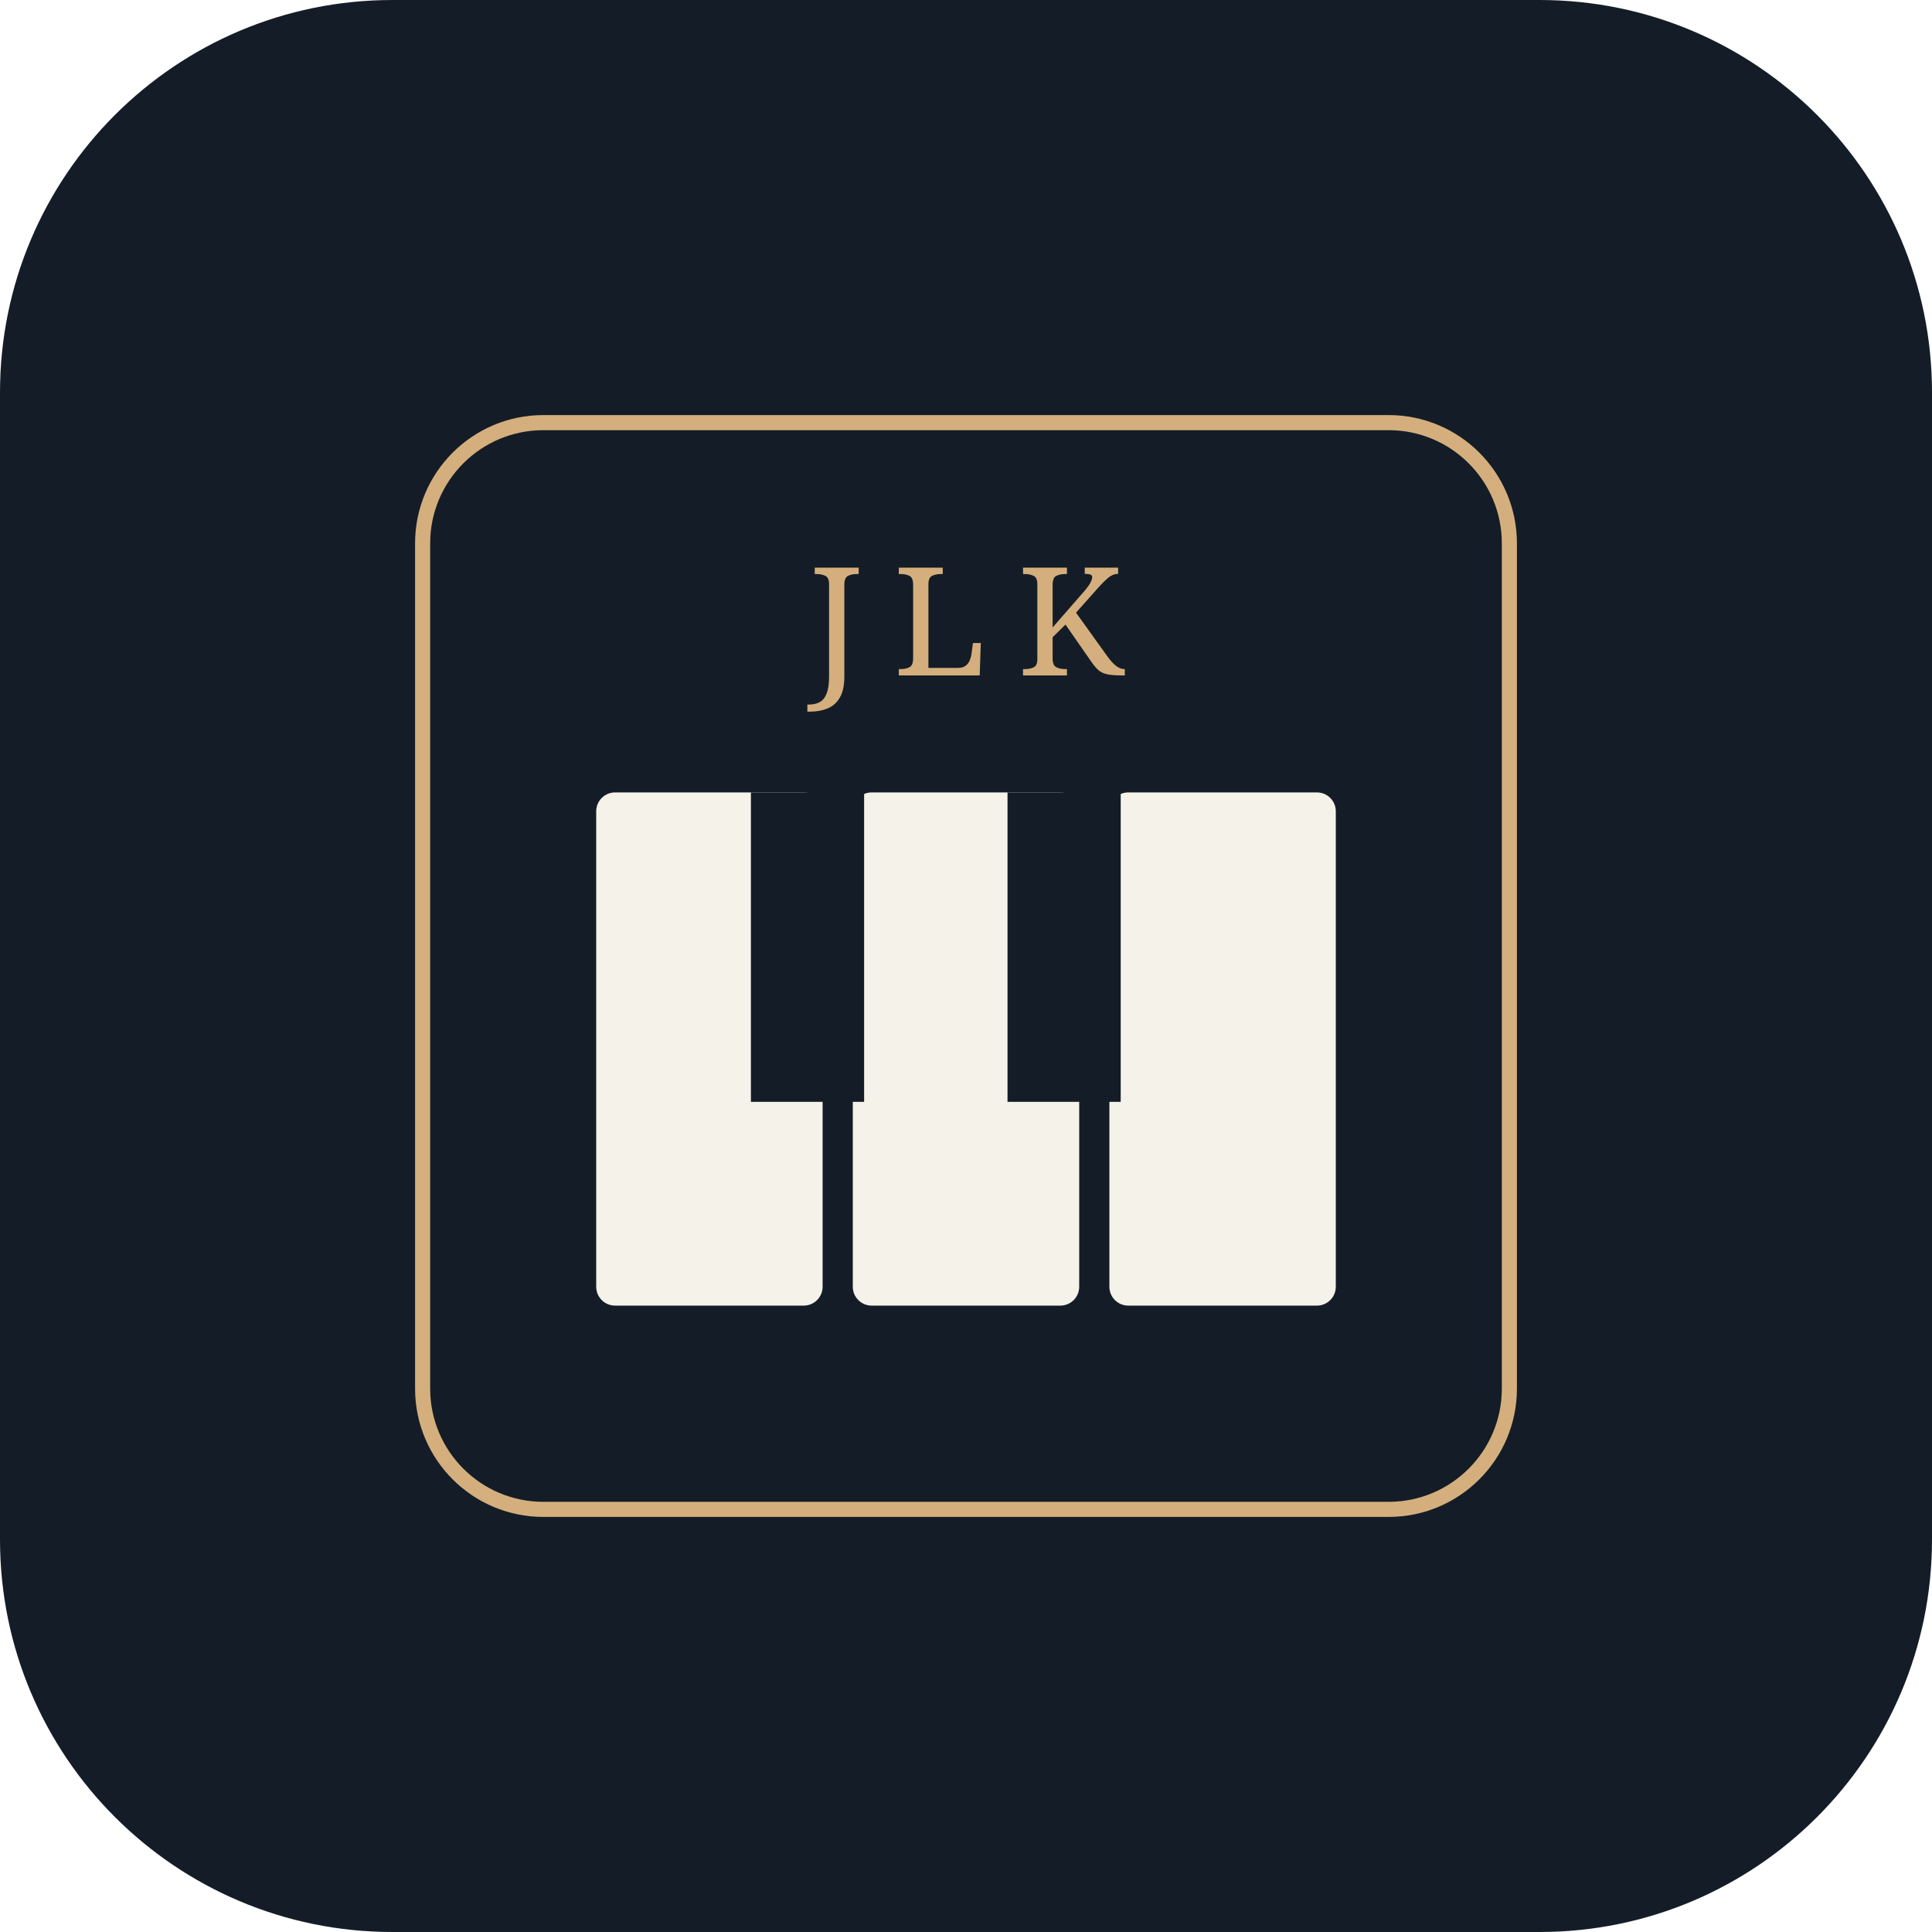
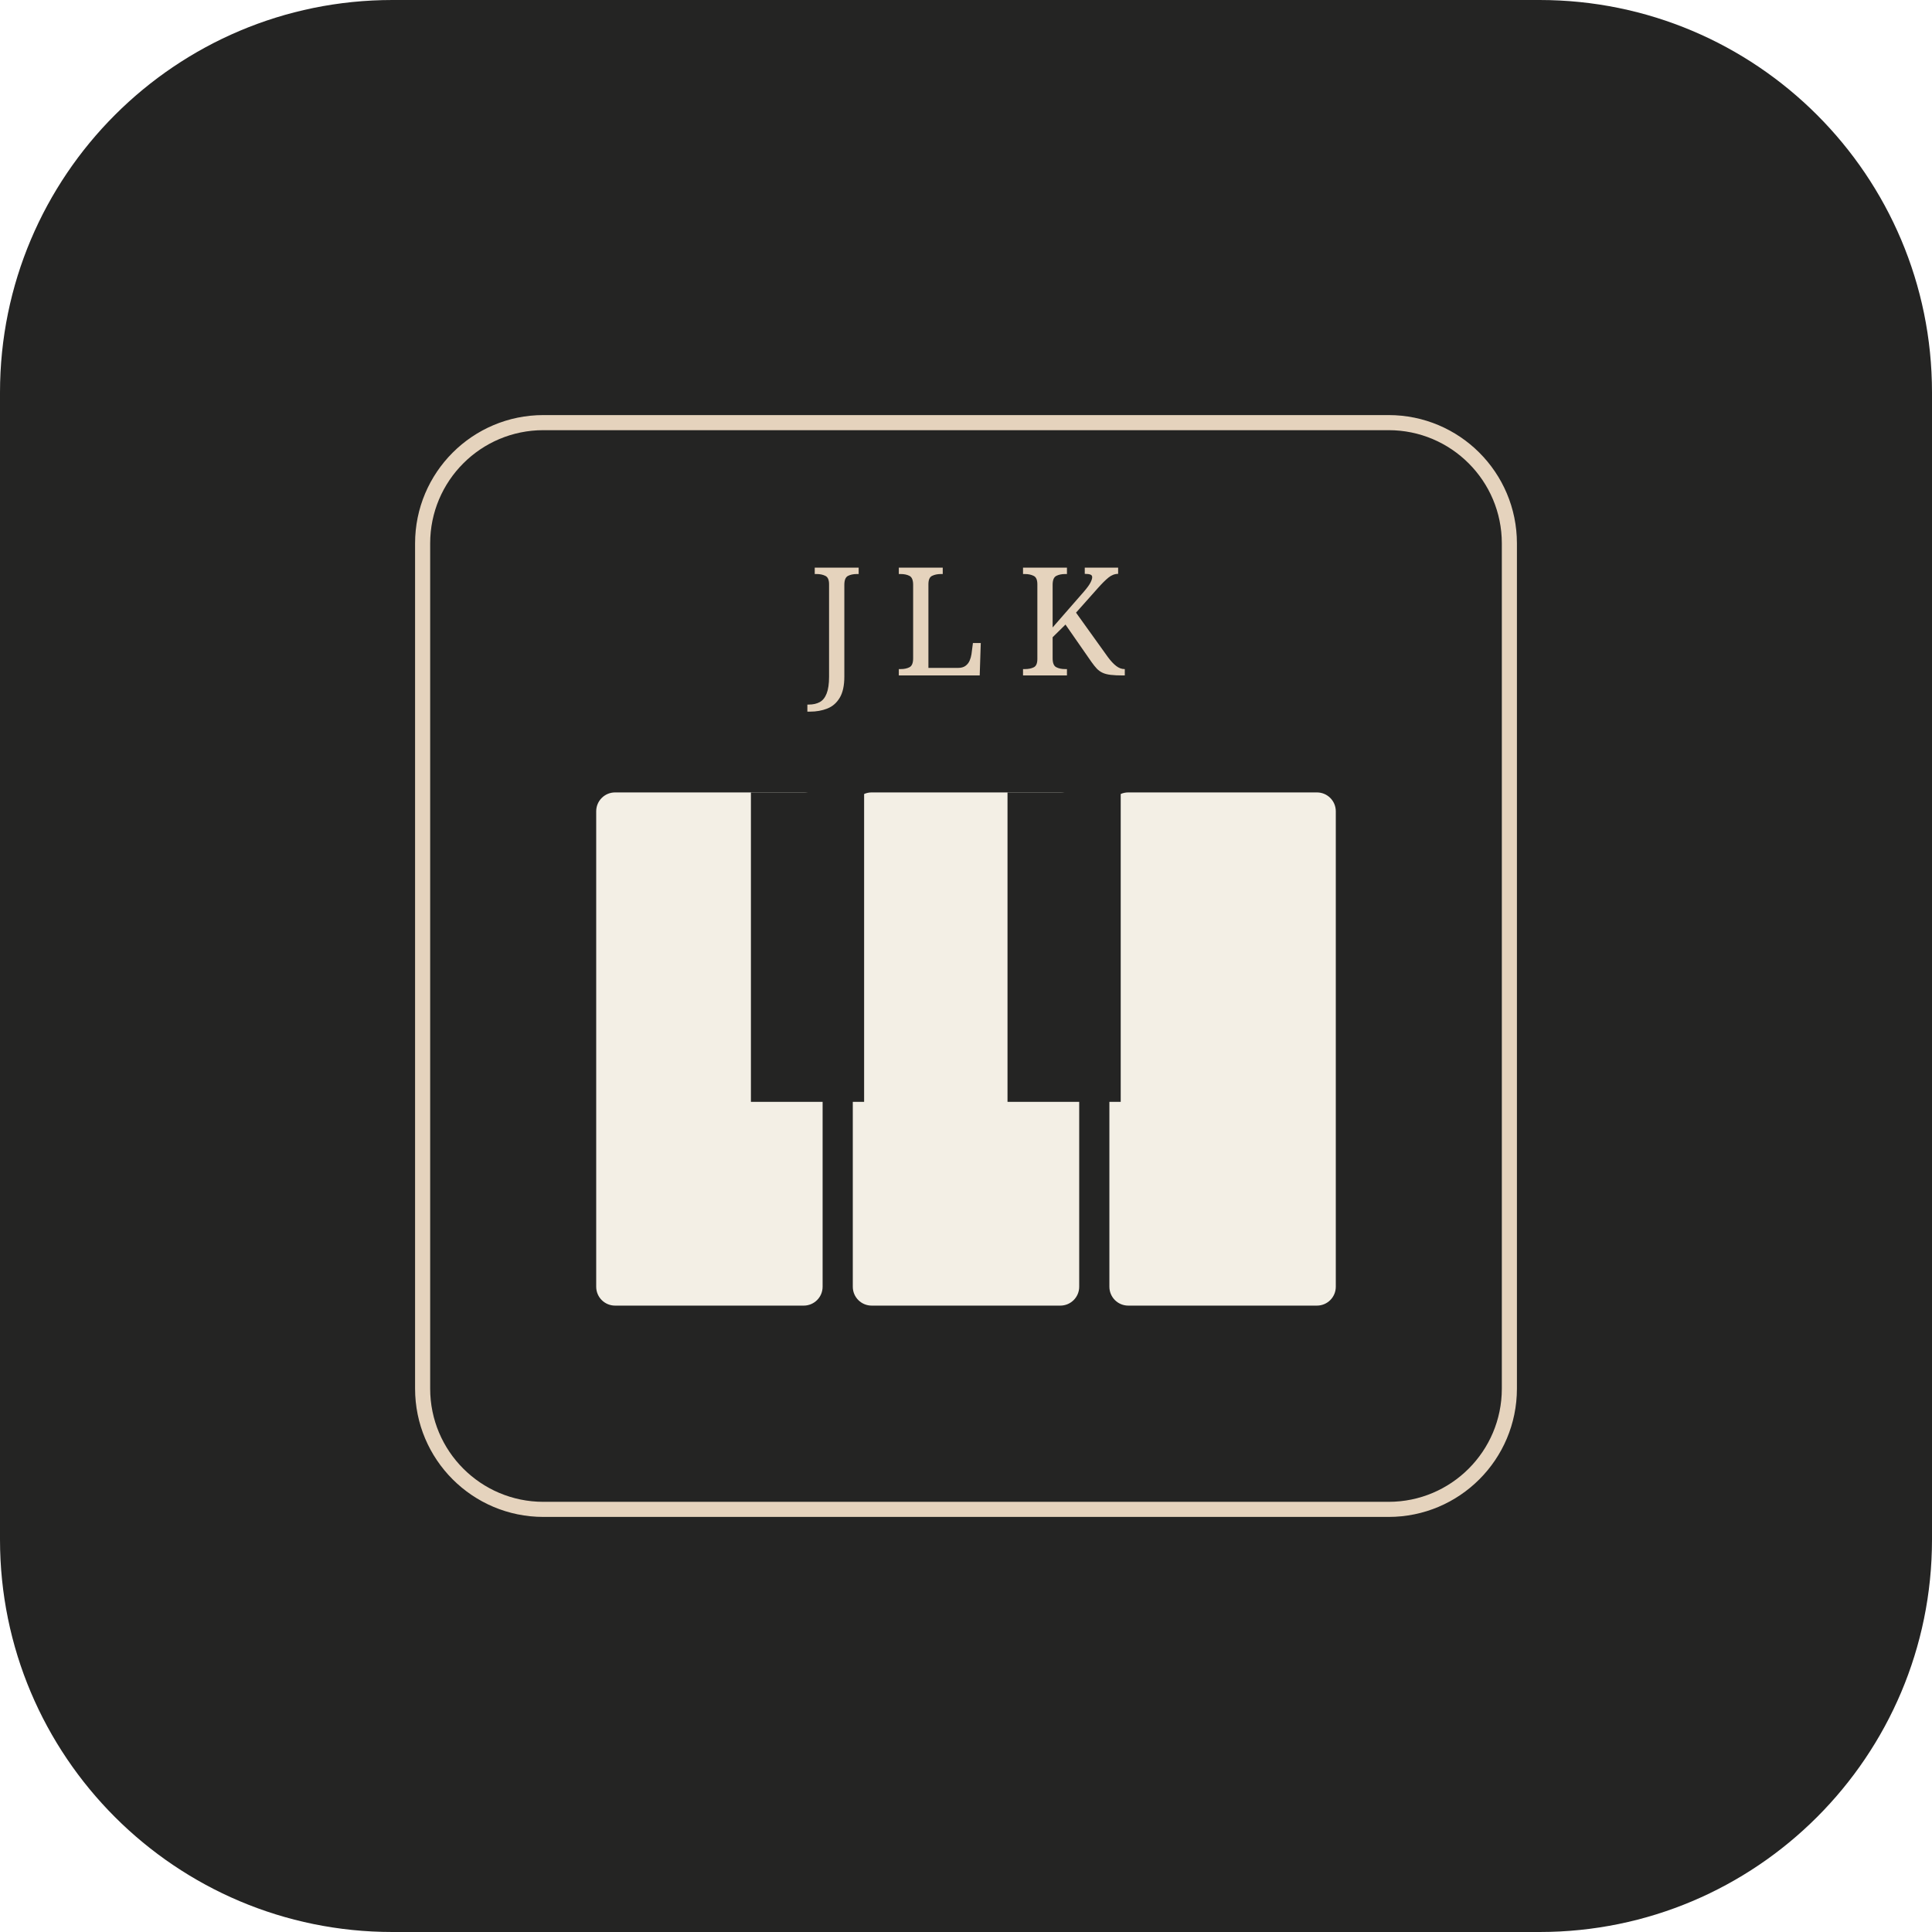
<svg xmlns="http://www.w3.org/2000/svg" viewBox="0 0 512 512">
-   <rect width="512" height="512" rx="104" fill="#141d27" />
-   <rect x="112" y="112" width="288" height="288" rx="32" fill="none" stroke="#d4af7d" stroke-width="4" />
-   <g fill="#f5f2ea">
+   <rect width="512" height="512" rx="104" fill="#242423" />
+   <rect x="112" y="112" width="288" height="288" rx="32" fill="none" stroke="#e5d3bd" stroke-width="4" />
+   <g fill="#f3efe5">
    <rect x="158" y="210" width="60" height="136" rx="5" />
    <rect x="226" y="210" width="60" height="136" rx="5" />
    <rect x="294" y="210" width="60" height="136" rx="5" />
  </g>
-   <g fill="#141d27">
+   <g fill="#242423">
    <rect x="199" y="210" width="30" height="82" />
    <rect x="267" y="210" width="30" height="82" />
  </g>
-   <text x="256" y="179" text-anchor="middle" fill="#d4af7d" font-family="Georgia,serif" font-size="40" letter-spacing="8">JLK</text>
+   <text x="256" y="179" text-anchor="middle" fill="#e5d3bd" font-family="Georgia,serif" font-size="40" letter-spacing="8">JLK</text>
</svg>
